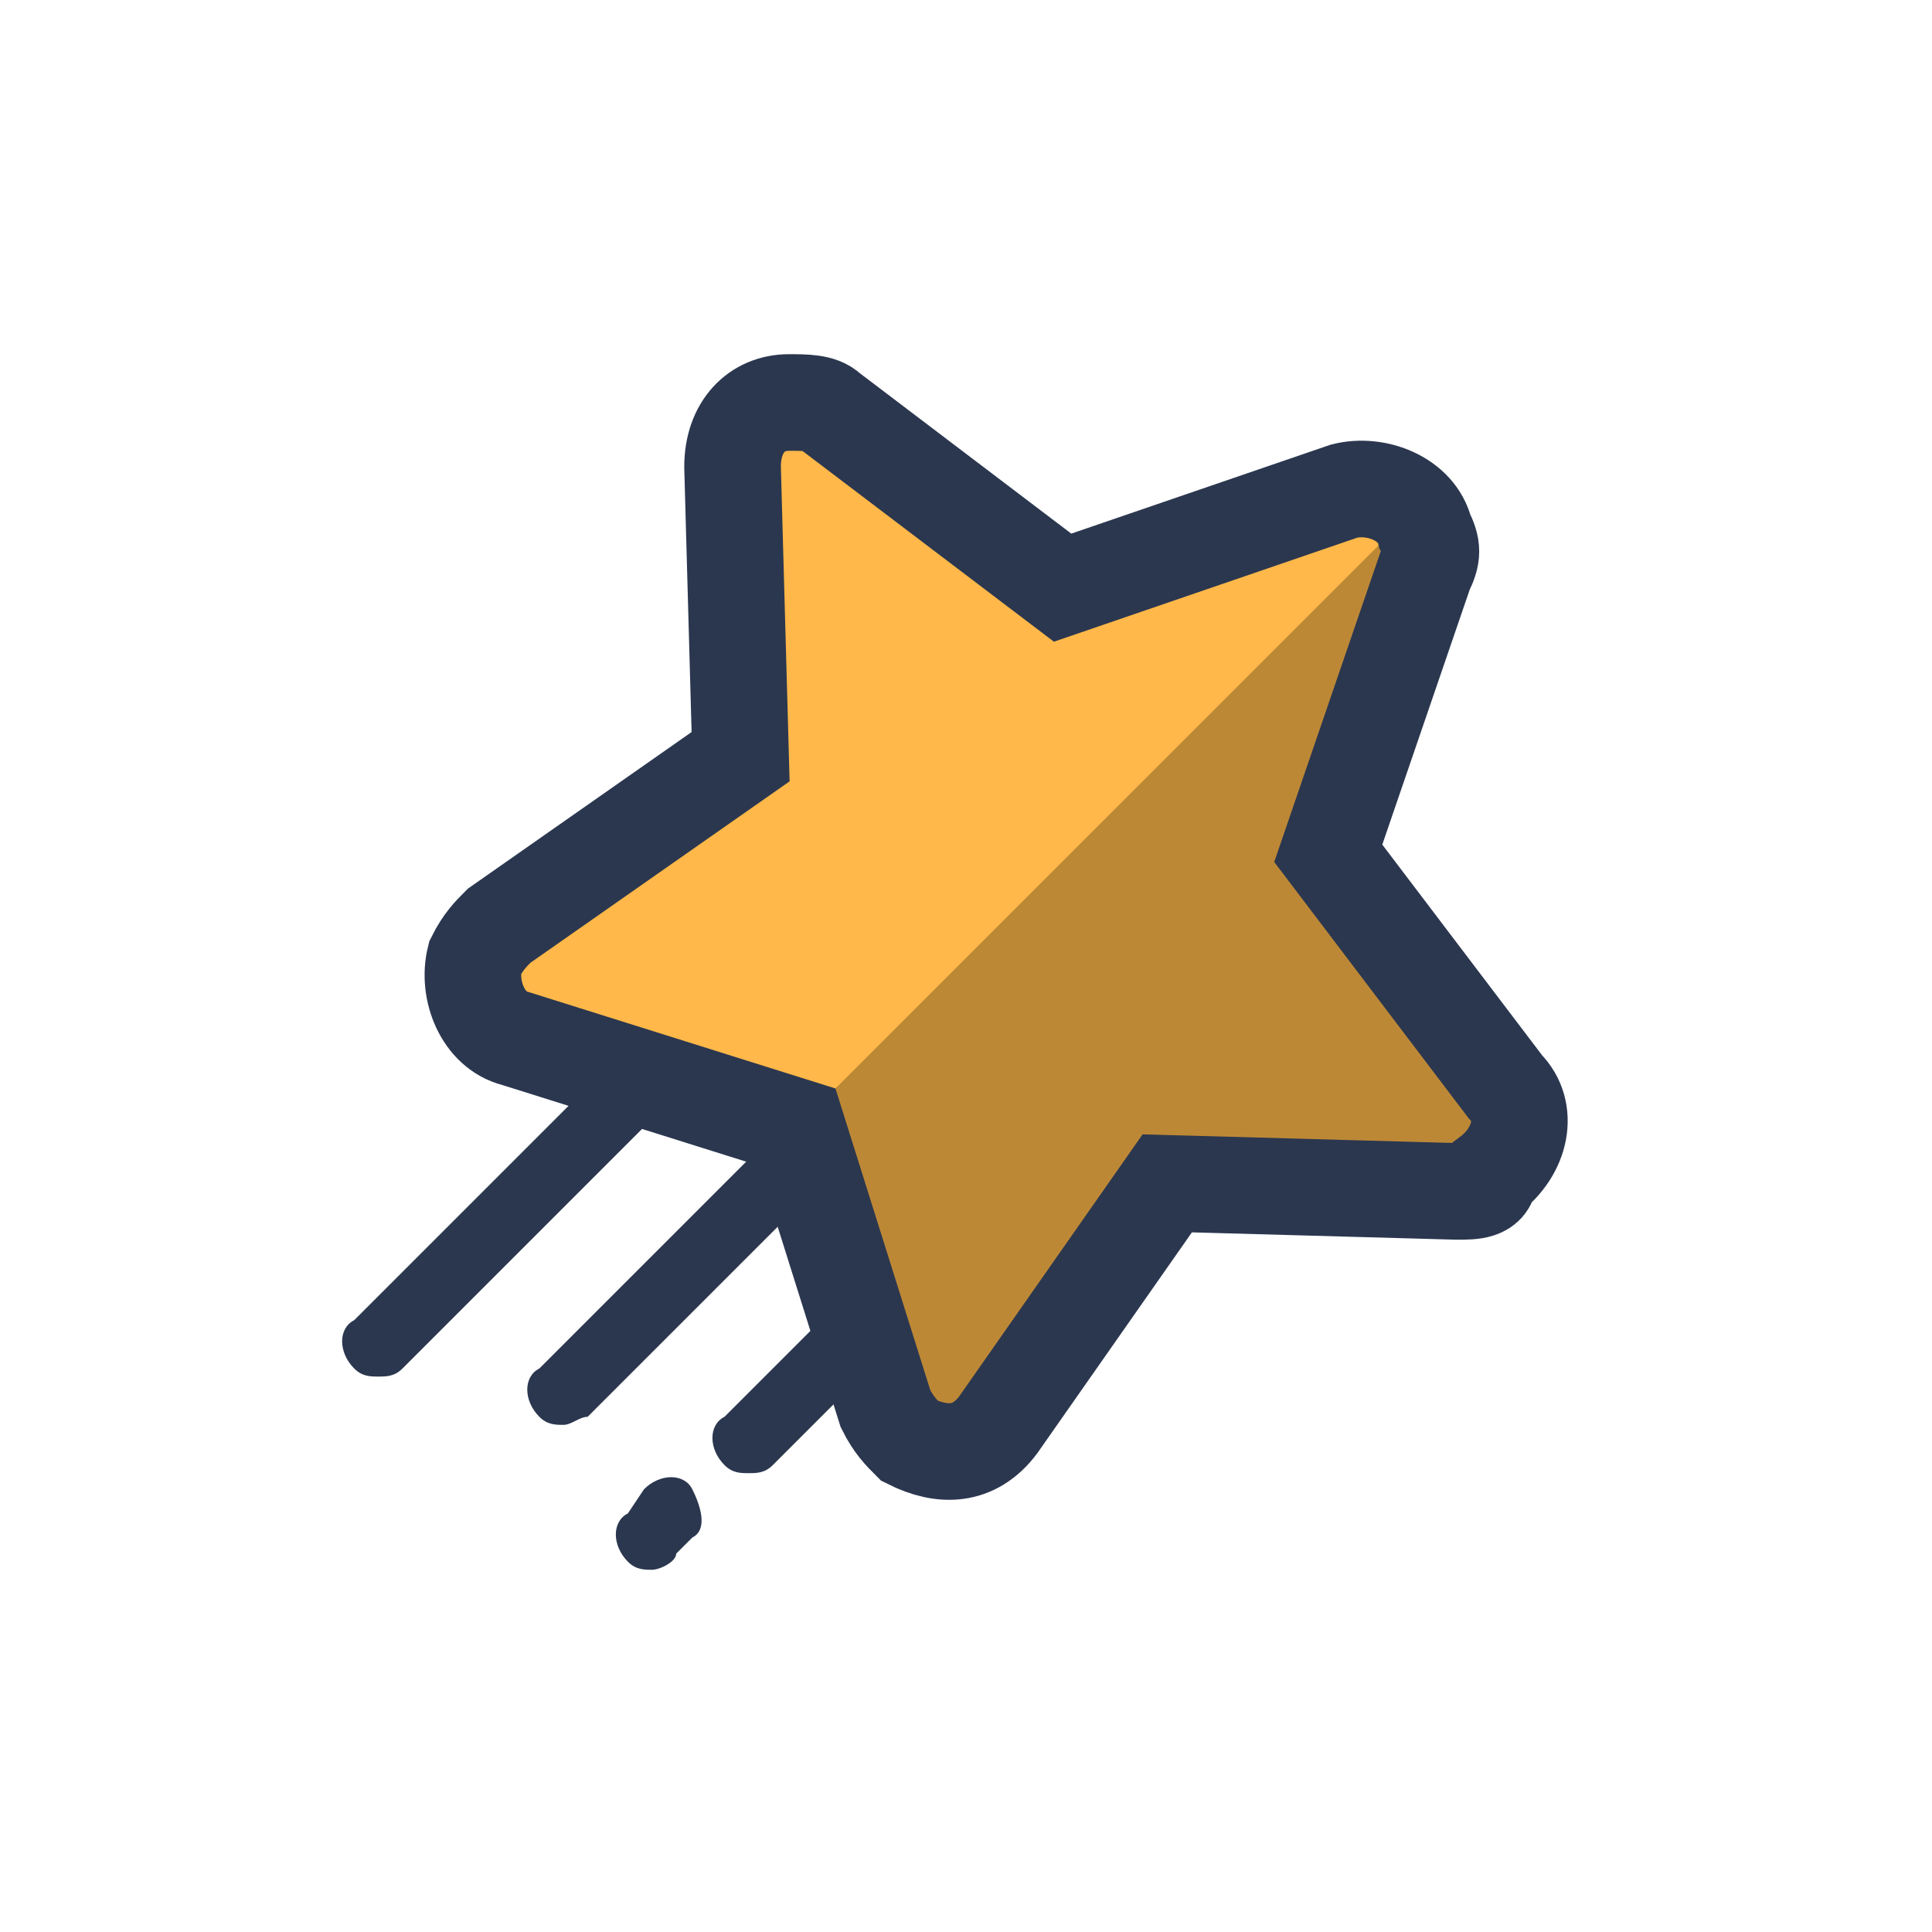
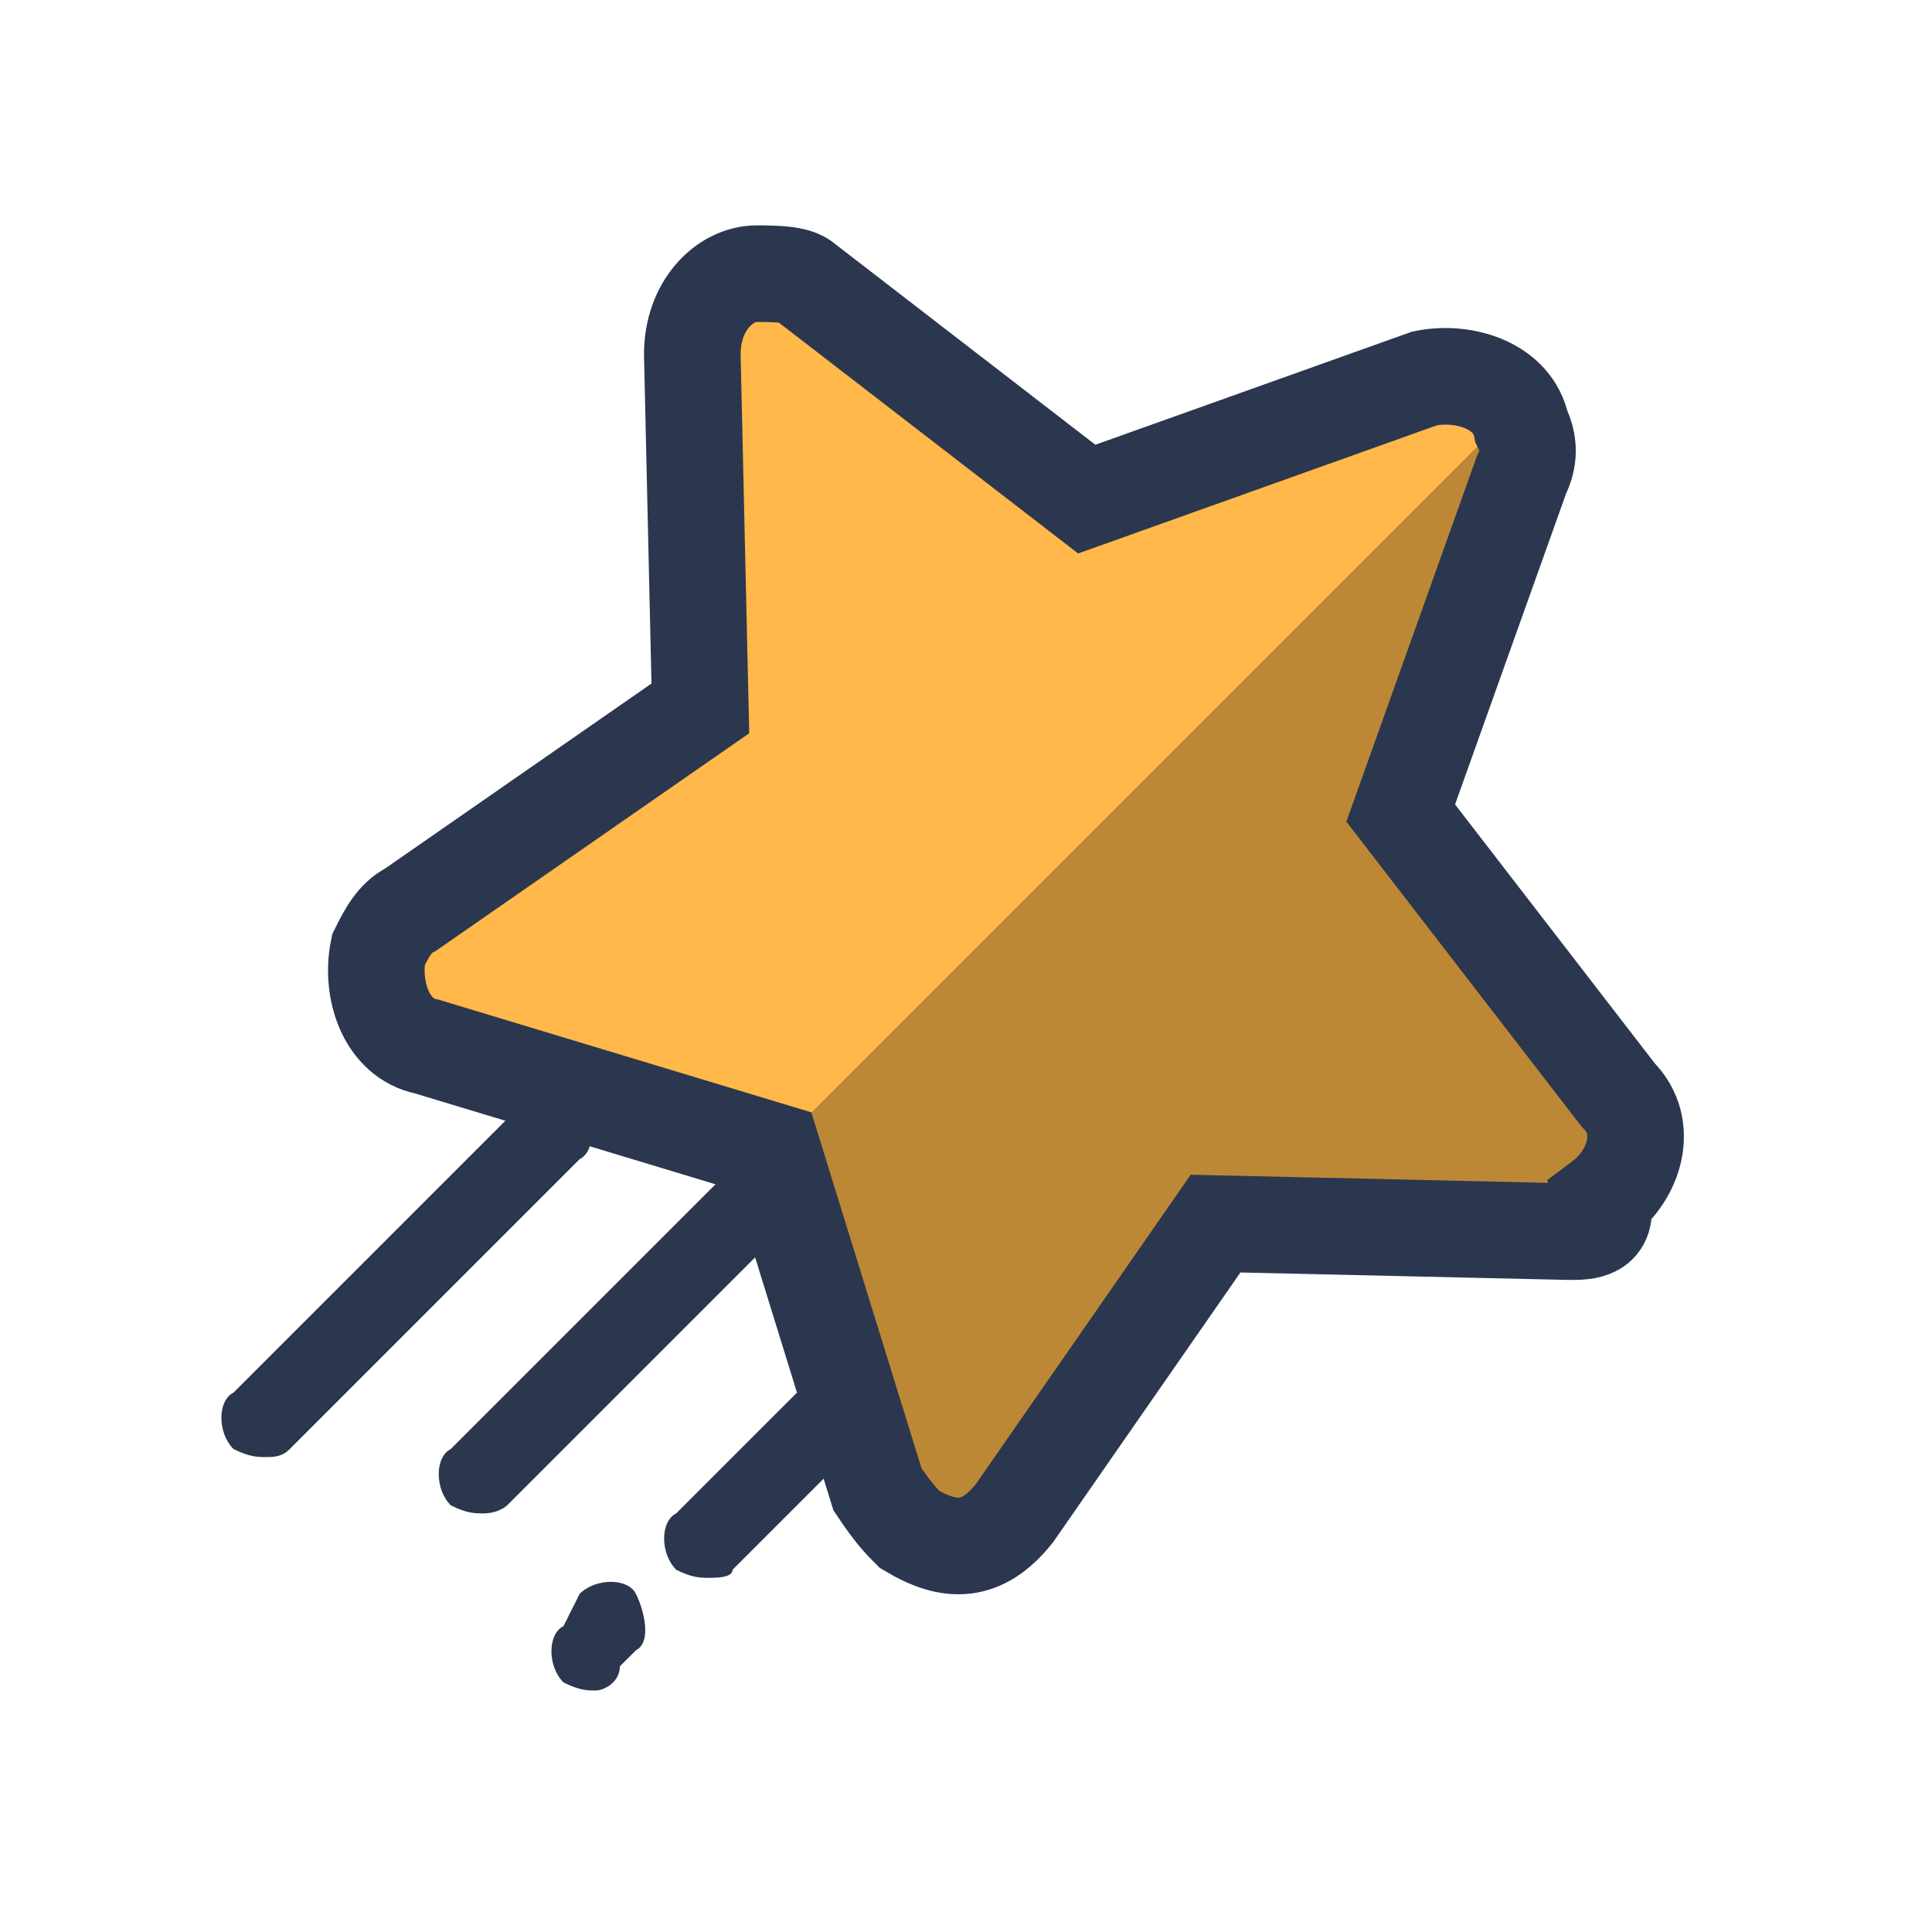
<svg xmlns="http://www.w3.org/2000/svg" version="1.1" id="Layer_1" x="0px" y="0px" viewBox="0 0 24 24" style="enable-background:new 0 0 24 24;" xml:space="preserve">
  <style type="text/css">
	.st0{fill:#FFB849;}
	.st1{opacity:0.26;}
	.st2{fill:#2B374F;}
	.st3{fill:none;stroke:#2B374F;stroke-width:1.2;stroke-miterlimit:10;}
</style>
  <g>
-     <path class="st0" d="M18.1,14.8l-3.6-0.1l-2.1,3c-0.3,0.4-0.7,0.4-1.1,0.2c-0.1-0.1-0.2-0.2-0.3-0.4L9.9,14l-3.5-1.1   c-0.4-0.1-0.6-0.6-0.5-1c0.1-0.2,0.2-0.3,0.3-0.4l3-2.1L9.1,5.8C9.1,5.3,9.4,5,9.8,5C10,5,10.2,5,10.3,5.1l2.9,2.2l3.5-1.2   c0.4-0.1,0.9,0.1,1,0.5c0.1,0.2,0.1,0.3,0,0.5l-1.2,3.5l2.2,2.9c0.3,0.3,0.2,0.8-0.2,1.1C18.5,14.8,18.3,14.8,18.1,14.8z" />
+     <path class="st0" d="M19.5,15.3l-4.4-0.1l-2.5,3.6c-0.4,0.5-0.8,0.5-1.3,0.2c-0.1-0.1-0.2-0.2-0.4-0.5l-1.3-4.2L5.3,13   c-0.5-0.1-0.7-0.7-0.6-1.2c0.1-0.2,0.2-0.4,0.4-0.5l3.6-2.5L8.6,4.4c0-0.6,0.4-1,0.8-1c0.2,0,0.5,0,0.6,0.1l3.5,2.7l4.2-1.5   c0.5-0.1,1.1,0.1,1.2,0.6c0.1,0.2,0.1,0.4,0,0.6l-1.5,4.2l2.7,3.5c0.4,0.4,0.2,1-0.2,1.3C20,15.3,19.7,15.3,19.5,15.3z" />
    <g class="st1">
-       <path d="M18.1,14.8l-3.6-0.1l-2.1,3c-0.3,0.4-0.7,0.4-1.1,0.2c-0.1-0.1-0.2-0.2-0.3-0.4L9.9,14l7.6-7.6c0.2,0.2,0.3,0.5,0.2,0.8    l-1.2,3.5l2.2,2.9c0.3,0.3,0.2,0.8-0.2,1.1C18.5,14.8,18.3,14.8,18.1,14.8z" />
+       <path d="M19.5,15.3l-4.4-0.1l-2.5,3.6c-0.4,0.5-0.8,0.5-1.3,0.2c-0.1-0.1-0.2-0.2-0.4-0.5l-1.3-4.2l9.2-9.2c0.2,0.2,0.4,0.6,0.2,1    l-1.5,4.2l2.7,3.5c0.4,0.4,0.2,1-0.2,1.3C20,15.3,19.7,15.3,19.5,15.3z" />
    </g>
-     <path class="st2" d="M4.7,17.1c-0.1,0-0.2,0-0.3-0.1c-0.2-0.2-0.2-0.5,0-0.6l3-3c0.2-0.2,0.5-0.2,0.6,0c0.2,0.2,0.2,0.5,0,0.6l-3,3   C4.9,17.1,4.8,17.1,4.7,17.1z" />
-     <path class="st2" d="M7,17.7c-0.1,0-0.2,0-0.3-0.1c-0.2-0.2-0.2-0.5,0-0.6l2.7-2.7c0.2-0.2,0.5-0.2,0.6,0s0.2,0.5,0,0.6l-2.7,2.7   C7.2,17.6,7.1,17.7,7,17.7z" />
-     <path class="st2" d="M9.3,18.3c-0.1,0-0.2,0-0.3-0.1c-0.2-0.2-0.2-0.5,0-0.6l1.3-1.3c0.2-0.2,0.5-0.2,0.6,0s0.2,0.5,0,0.6l-1.3,1.3   C9.5,18.3,9.4,18.3,9.3,18.3z" />
-     <path class="st2" d="M8.1,19.5c-0.1,0-0.2,0-0.3-0.1c-0.2-0.2-0.2-0.5,0-0.6L8,18.5c0.2-0.2,0.5-0.2,0.6,0s0.2,0.5,0,0.6l-0.2,0.2   C8.4,19.4,8.2,19.5,8.1,19.5z" />
-     <path class="st3" d="M18.1,14.8l-3.6-0.1l-2.1,3c-0.3,0.4-0.7,0.4-1.1,0.2c-0.1-0.1-0.2-0.2-0.3-0.4L9.9,14l-3.5-1.1   c-0.4-0.1-0.6-0.6-0.5-1c0.1-0.2,0.2-0.3,0.3-0.4l3-2.1L9.1,5.8C9.1,5.3,9.4,5,9.8,5C10,5,10.2,5,10.3,5.1l2.9,2.2l3.5-1.2   c0.4-0.1,0.9,0.1,1,0.5c0.1,0.2,0.1,0.3,0,0.5l-1.2,3.5l2.2,2.9c0.3,0.3,0.2,0.8-0.2,1.1C18.5,14.8,18.3,14.8,18.1,14.8z" />
+     <path class="st2" d="M3.3,18.1c-0.1,0-0.2,0-0.4-0.1c-0.2-0.2-0.2-0.6,0-0.7l3.6-3.6c0.2-0.2,0.6-0.2,0.7,0c0.2,0.2,0.2,0.6,0,0.7   L3.6,18C3.5,18.1,3.4,18.1,3.3,18.1z" />
+     <path class="st2" d="M6,18.8c-0.1,0-0.2,0-0.4-0.1c-0.2-0.2-0.2-0.6,0-0.7l3.3-3.3c0.2-0.2,0.6-0.2,0.7,0s0.2,0.6,0,0.7l-3.3,3.3   C6.3,18.7,6.2,18.8,6,18.8z" />
+     <path class="st2" d="M8.8,19.6c-0.1,0-0.2,0-0.4-0.1c-0.2-0.2-0.2-0.6,0-0.7l1.6-1.6c0.2-0.2,0.6-0.2,0.7,0c0.1,0.2,0.2,0.6,0,0.7   l-1.6,1.6C9.1,19.6,8.9,19.6,8.8,19.6z" />
+     <path class="st2" d="M7.4,21c-0.1,0-0.2,0-0.4-0.1c-0.2-0.2-0.2-0.6,0-0.7l0.2-0.4c0.2-0.2,0.6-0.2,0.7,0s0.2,0.6,0,0.7l-0.2,0.2   C7.7,20.9,7.5,21,7.4,21z" />
+     <path class="st3" d="M19.5,15.3l-4.4-0.1l-2.5,3.6c-0.4,0.5-0.8,0.5-1.3,0.2c-0.1-0.1-0.2-0.2-0.4-0.5l-1.3-4.2L5.3,13   c-0.5-0.1-0.7-0.7-0.6-1.2c0.1-0.2,0.2-0.4,0.4-0.5l3.6-2.5L8.6,4.4c0-0.6,0.4-1,0.8-1c0.2,0,0.5,0,0.6,0.1l3.5,2.7l4.2-1.5   c0.5-0.1,1.1,0.1,1.2,0.6c0.1,0.2,0.1,0.4,0,0.6l-1.5,4.2l2.7,3.5c0.4,0.4,0.2,1-0.2,1.3C20,15.3,19.7,15.3,19.5,15.3z" />
  </g>
</svg>
